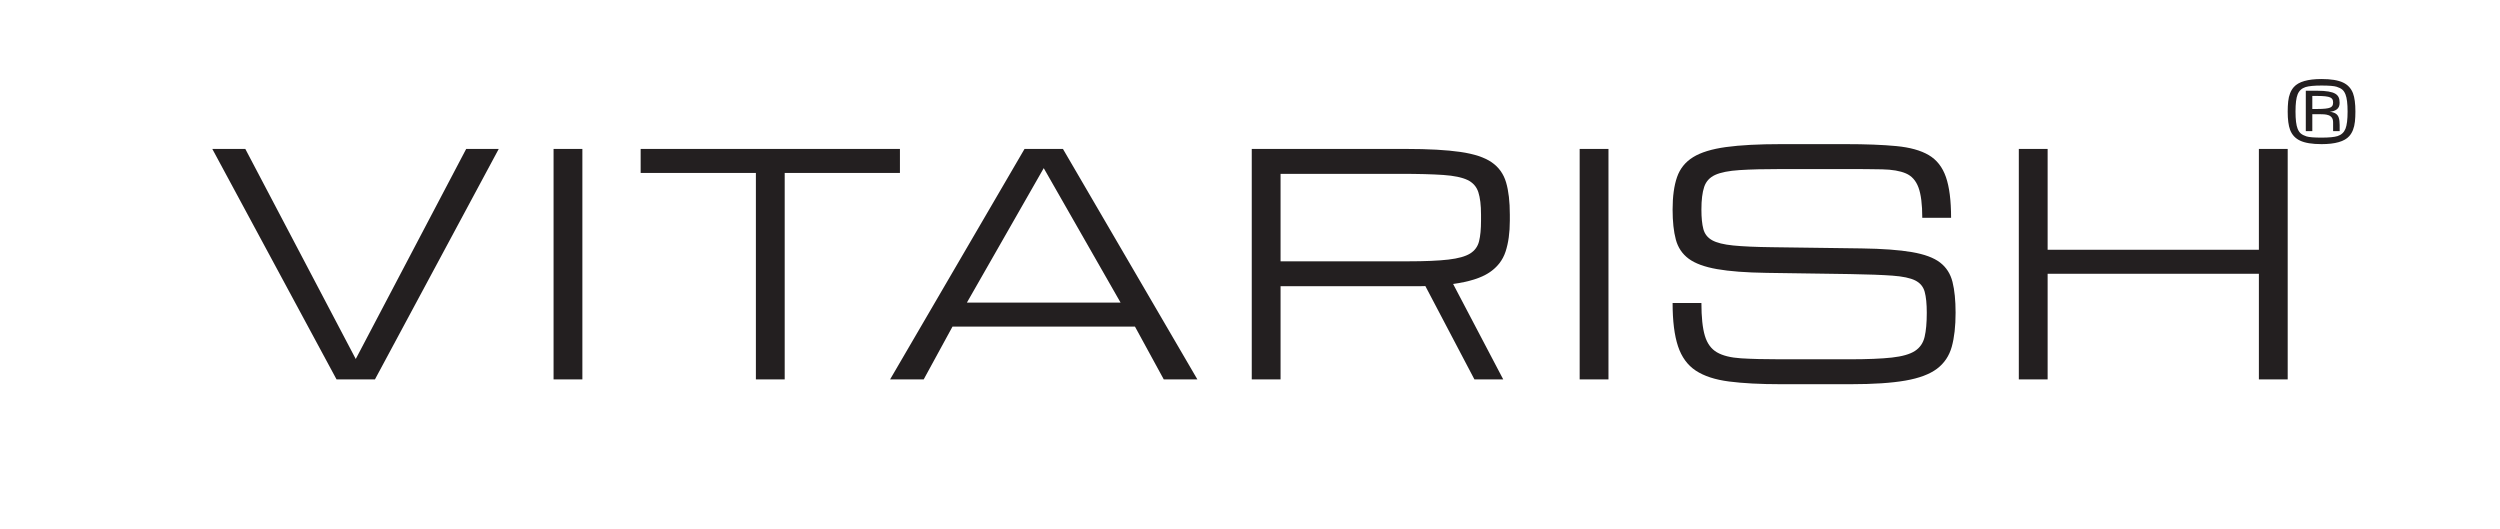
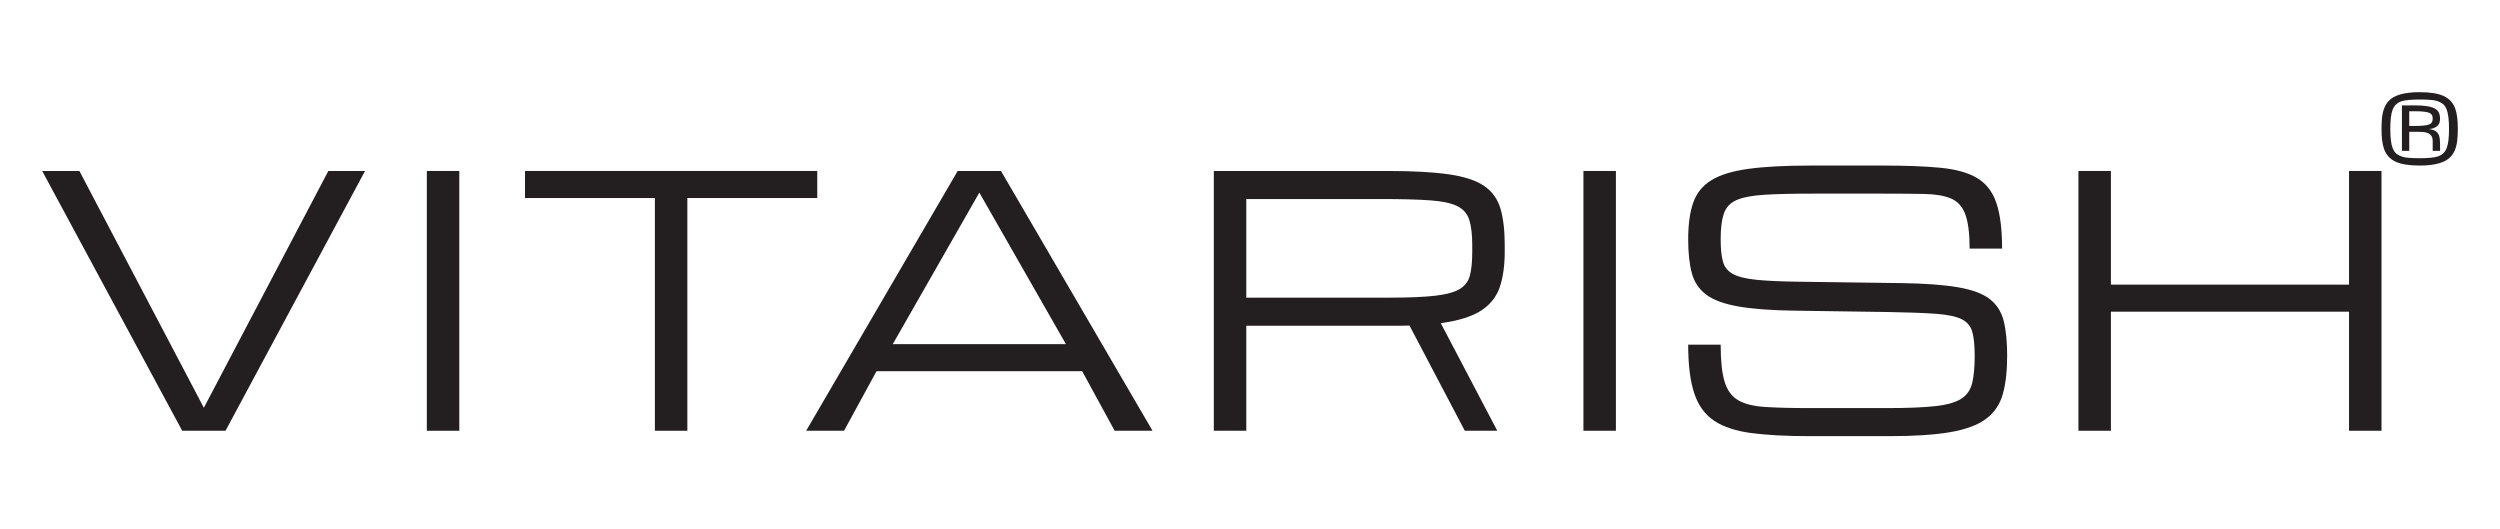
<svg xmlns="http://www.w3.org/2000/svg" width="100%" height="100%" viewBox="0 0 6000 1268" version="1.1" xml:space="preserve" style="fill-rule:evenodd;clip-rule:evenodd;stroke-linejoin:round;stroke-miterlimit:2;">
-   <g transform="matrix(1,0,0,1,-1755.963,-978.8632)">
+   <g transform="matrix(1.127177,0,0,1.127177,-2452.397,-1095.922)">
    <path d="M2563.666,1889.426L2265.497,1336.301L2344.72,1336.301L2609.759,1840.451L2874.798,1336.301L2952.942,1336.301L2655.853,1889.426L2563.666,1889.426Z" style="fill:rgb(35,31,32);fill-rule:nonzero;" />
    <rect x="3084.525" y="1336.301" width="69.141" height="553.125" style="fill:rgb(35,31,32);" />
    <path d="M3570.094,1889.426L3570.094,1393.918L3293.531,1393.918L3293.531,1336.301L3915.797,1336.301L3915.797,1393.918L3639.234,1393.918L3639.234,1889.426L3570.094,1889.426Z" style="fill:rgb(35,31,32);fill-rule:nonzero;" />
    <path d="M3892.174,1889.426L4214.83,1336.301L4307.018,1336.301L4629.674,1889.426L4549.01,1889.426L4479.869,1762.668L4041.978,1762.668L3972.838,1889.426L3892.174,1889.426ZM4076.549,1705.051L4445.299,1705.051L4260.924,1382.394L4076.549,1705.051Z" style="fill:rgb(35,31,32);fill-rule:nonzero;" />
    <path d="M4760.177,1336.301L5130.367,1336.301C5184.383,1336.301 5227.896,1338.701 5260.906,1343.503C5293.916,1348.304 5318.943,1356.587 5335.989,1368.35C5353.034,1380.114 5364.557,1396.199 5370.559,1416.605C5376.561,1437.011 5379.562,1462.818 5379.562,1494.028L5379.562,1508.432C5379.562,1537.241 5376.14,1562.028 5369.298,1582.794C5362.456,1603.56 5349.312,1620.365 5329.867,1633.209C5310.421,1646.053 5281.612,1655.116 5243.441,1660.397L5363.717,1889.426L5294.576,1889.426L5176.821,1665.439C5172.02,1665.679 5167.038,1665.799 5161.877,1665.799L4829.317,1665.799L4829.317,1889.426L4760.177,1889.426L4760.177,1336.301ZM4829.317,1606.021L5135.049,1606.021C5176.101,1606.021 5208.45,1604.641 5232.098,1601.88C5255.745,1599.119 5273.15,1594.258 5284.313,1587.296C5295.476,1580.334 5302.619,1570.491 5305.739,1557.767C5308.86,1545.043 5310.421,1528.598 5310.421,1508.432L5310.421,1494.028C5310.421,1471.221 5308.26,1453.216 5303.939,1440.012C5299.618,1426.808 5290.975,1417.085 5278.011,1410.843C5265.047,1404.601 5245.722,1400.58 5220.034,1398.779C5194.346,1396.979 5160.016,1396.079 5117.043,1396.079L4829.317,1396.079L4829.317,1606.021Z" style="fill:rgb(35,31,32);fill-rule:nonzero;" />
    <rect x="5547.155" y="1336.301" width="69.141" height="553.125" style="fill:rgb(35,31,32);" />
    <path d="M6380.228,1729.538C6380.228,1708.172 6378.548,1691.367 6375.187,1679.123C6371.825,1666.879 6364.263,1657.817 6352.5,1651.935C6340.736,1646.053 6322.491,1642.212 6297.763,1640.411C6273.036,1638.611 6239.186,1637.351 6196.213,1636.63L5995.993,1633.749C5946.539,1633.029 5906.807,1630.028 5876.798,1624.747C5846.789,1619.465 5824.102,1611.123 5808.738,1599.719C5793.373,1588.316 5783.11,1573.011 5777.948,1553.806C5772.787,1534.6 5770.206,1510.593 5770.206,1481.784C5770.206,1450.335 5773.747,1424.407 5780.829,1404.001C5787.911,1383.595 5800.755,1367.63 5819.361,1356.107C5837.966,1344.583 5864.314,1336.481 5898.404,1331.799C5932.494,1327.118 5976.548,1324.777 6030.564,1324.777L6184.69,1324.777C6233.664,1324.777 6274.476,1326.338 6307.126,1329.459C6339.776,1332.58 6365.704,1339.782 6384.909,1351.065C6404.115,1362.348 6417.859,1379.874 6426.142,1403.641C6434.424,1427.408 6438.565,1460.058 6438.565,1501.59L6369.425,1501.59C6369.425,1469.42 6366.364,1445.113 6360.242,1428.668C6354.12,1412.223 6344.037,1401 6329.993,1394.998C6315.949,1388.996 6297.043,1385.755 6273.276,1385.275C6249.509,1384.795 6219.98,1384.555 6184.69,1384.555L6034.165,1384.555C5991.192,1384.555 5956.802,1385.395 5930.994,1387.076C5905.186,1388.756 5885.68,1392.598 5872.477,1398.599C5859.273,1404.601 5850.45,1414.204 5846.009,1427.408C5841.567,1440.612 5839.347,1458.737 5839.347,1481.784C5839.347,1501.23 5840.907,1516.835 5844.028,1528.598C5847.149,1540.362 5854.171,1549.304 5865.094,1555.426C5876.018,1561.548 5892.883,1565.749 5915.689,1568.03C5938.496,1570.311 5969.586,1571.691 6008.957,1572.171L6223.581,1575.052C6273.996,1575.772 6314.268,1578.713 6344.397,1583.875C6374.526,1589.036 6397.093,1597.379 6412.098,1608.902C6427.102,1620.425 6437.065,1635.97 6441.986,1655.536C6446.908,1675.102 6449.369,1699.769 6449.369,1729.538C6449.369,1761.948 6446.308,1789.136 6440.186,1811.102C6434.064,1833.069 6422.241,1850.654 6404.715,1863.858C6387.19,1877.062 6361.863,1886.545 6328.733,1892.307C6295.603,1898.068 6252.03,1900.949 6198.014,1900.949L6029.483,1900.949C5980.269,1900.949 5938.976,1898.789 5905.606,1894.467C5872.236,1890.146 5845.649,1881.443 5825.843,1868.359C5806.037,1855.276 5791.812,1835.77 5783.17,1809.842C5774.527,1783.914 5770.206,1749.344 5770.206,1706.131L5839.347,1706.131C5839.347,1739.981 5842.107,1766.149 5847.629,1784.634C5853.151,1803.12 5862.814,1816.384 5876.618,1824.426C5890.422,1832.469 5909.748,1837.27 5934.595,1838.831C5959.442,1840.391 5991.072,1841.171 6029.483,1841.171L6194.413,1841.171C6237.385,1841.171 6271.356,1839.791 6296.323,1837.03C6321.29,1834.269 6339.776,1828.988 6351.78,1821.185C6363.783,1813.383 6371.525,1802.16 6375.006,1787.515C6378.487,1772.871 6380.228,1753.545 6380.228,1729.538Z" style="fill:rgb(35,31,32);fill-rule:nonzero;" />
    <path d="M6601.118,1889.426L6601.118,1336.301L6670.259,1336.301L6670.259,1578.293L7177.29,1578.293L7177.29,1336.301L7246.43,1336.301L7246.43,1889.426L7177.29,1889.426L7177.29,1635.91L6670.259,1635.91L6670.259,1889.426L6601.118,1889.426Z" style="fill:rgb(35,31,32);fill-rule:nonzero;" />
    <g transform="matrix(1,0,0,1,4838.332,412.0793)">
      <path d="M2489.349,912.698C2466.823,912.698 2449.635,909.898 2437.786,904.3C2426.328,898.896 2418.353,890.27 2413.86,878.421C2410.019,868.264 2408.099,853.648 2408.099,834.573C2408.099,825.719 2408.489,817.646 2409.271,810.354C2410.833,795.641 2415.39,784.052 2422.942,775.589C2434.336,762.828 2456.471,756.448 2489.349,756.448C2511.875,756.448 2529.062,759.247 2540.911,764.846C2552.369,770.25 2560.345,778.876 2564.837,790.725C2568.678,800.882 2570.599,815.497 2570.599,834.573C2570.599,843.362 2570.208,851.435 2569.427,858.792C2567.799,873.635 2563.242,885.224 2555.755,893.557C2544.362,906.318 2522.226,912.698 2489.349,912.698ZM2489.349,897.073C2507.187,897.073 2520.013,895.836 2527.825,893.362C2536.94,890.432 2543.255,884.573 2546.771,875.784C2550.156,867.385 2551.849,853.648 2551.849,834.573C2551.849,815.497 2550.156,801.76 2546.771,793.362C2544.752,788.219 2542.148,784.329 2538.958,781.692C2535.768,779.055 2531.276,776.826 2525.481,775.003C2519.362,773.05 2507.317,772.073 2489.349,772.073C2471.51,772.073 2458.685,773.31 2450.872,775.784C2441.757,778.714 2435.442,784.573 2431.927,793.362C2428.541,801.76 2426.849,815.497 2426.849,834.573C2426.849,853.648 2428.541,867.385 2431.927,875.784C2434.01,880.927 2436.647,884.801 2439.837,887.405C2443.027,890.009 2447.487,892.255 2453.216,894.143C2459.401,896.096 2471.445,897.073 2489.349,897.073ZM2451.556,881.448L2451.556,784.573L2479.583,784.573C2500.221,784.573 2514.511,786.982 2522.454,791.8C2526.1,794.013 2528.72,796.813 2530.315,800.198C2531.91,803.583 2532.708,808.076 2532.708,813.675C2532.708,820.641 2530.478,825.816 2526.019,829.202C2521.559,832.587 2515.846,834.508 2508.88,834.964C2515.13,835.745 2519.98,837.259 2523.431,839.505C2526.881,841.751 2529.306,845.055 2530.706,849.417C2532.106,853.779 2532.806,859.508 2532.806,866.604L2532.806,881.448L2517.083,881.448L2517.083,860.647C2517.083,855.699 2516.074,851.858 2514.056,849.124C2512.037,846.389 2509.368,844.436 2506.048,843.264C2502.728,842.092 2499.114,841.393 2495.208,841.165C2491.302,840.937 2487.493,840.823 2483.782,840.823L2467.181,840.823L2467.181,881.448L2451.556,881.448ZM2467.181,828.323L2479.583,828.323C2494.882,828.323 2505.039,827.216 2510.052,825.003C2512.526,823.896 2514.316,822.415 2515.423,820.559C2516.53,818.704 2517.083,816.116 2517.083,812.796C2517.083,809.475 2516.53,806.887 2515.423,805.032C2514.316,803.176 2512.526,801.695 2510.052,800.589C2504.909,798.245 2494.752,797.073 2479.583,797.073L2467.181,797.073L2467.181,828.323Z" style="fill:rgb(35,31,32);fill-rule:nonzero;" />
    </g>
  </g>
</svg>
